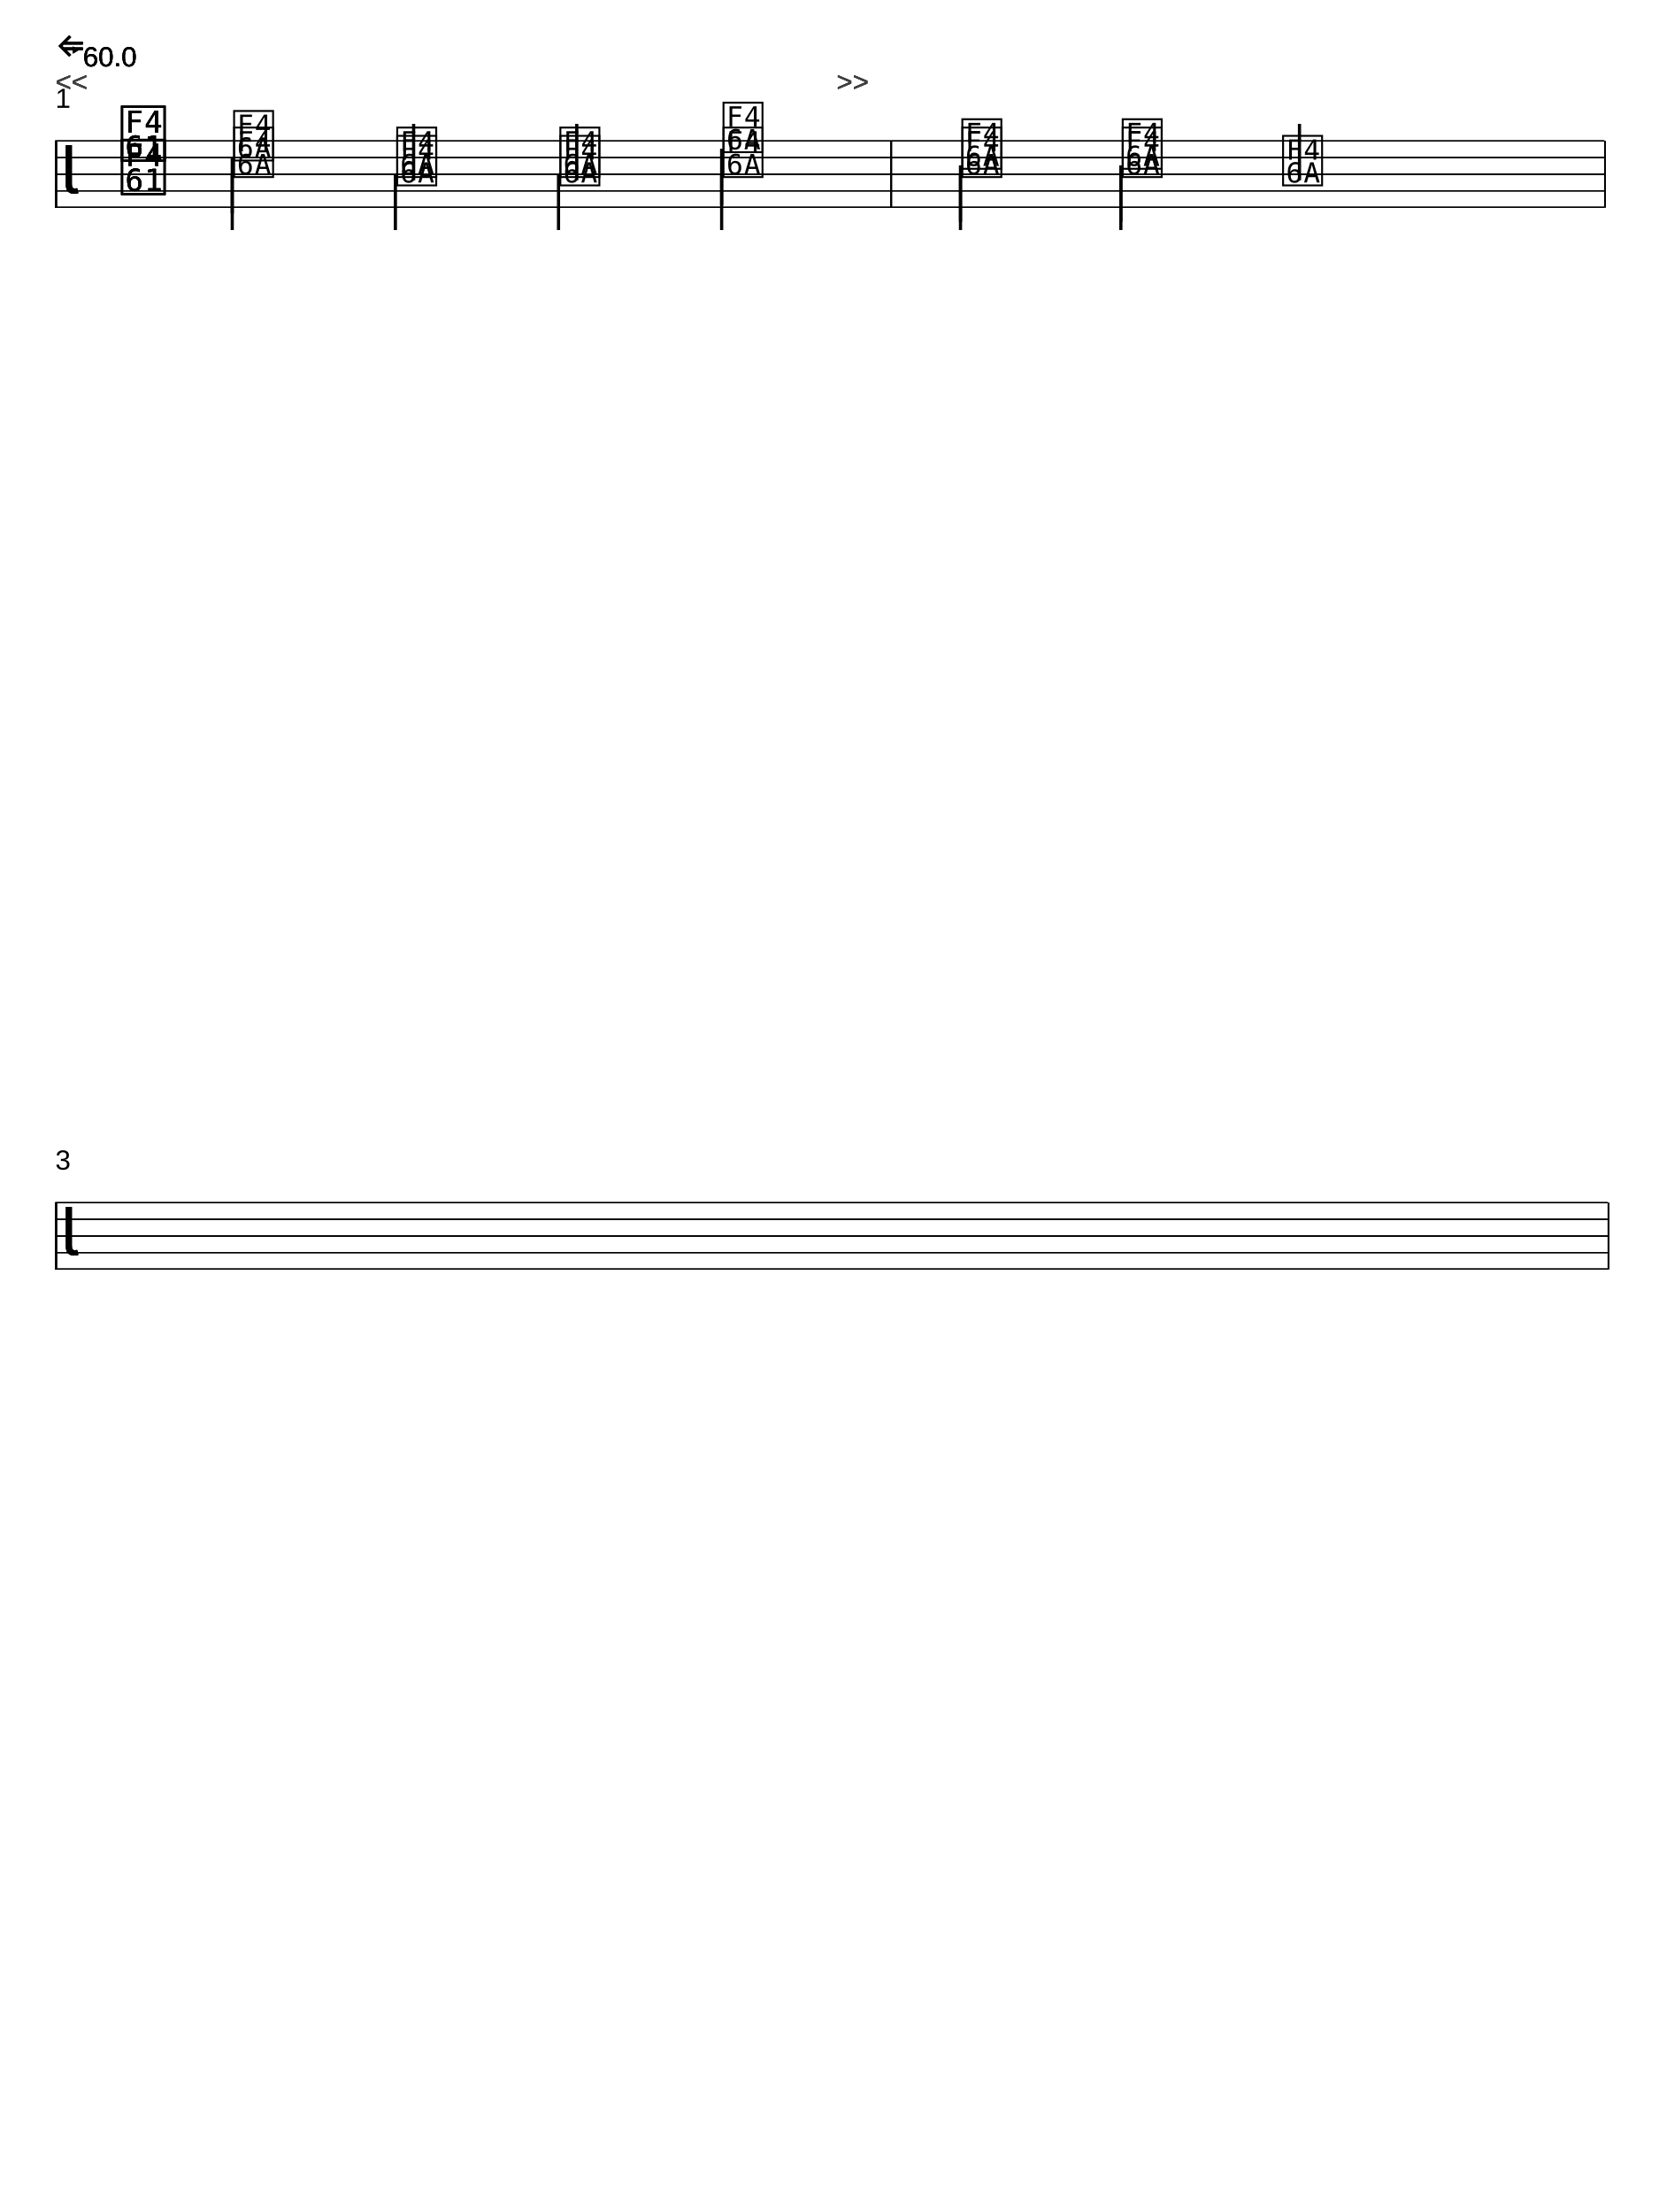
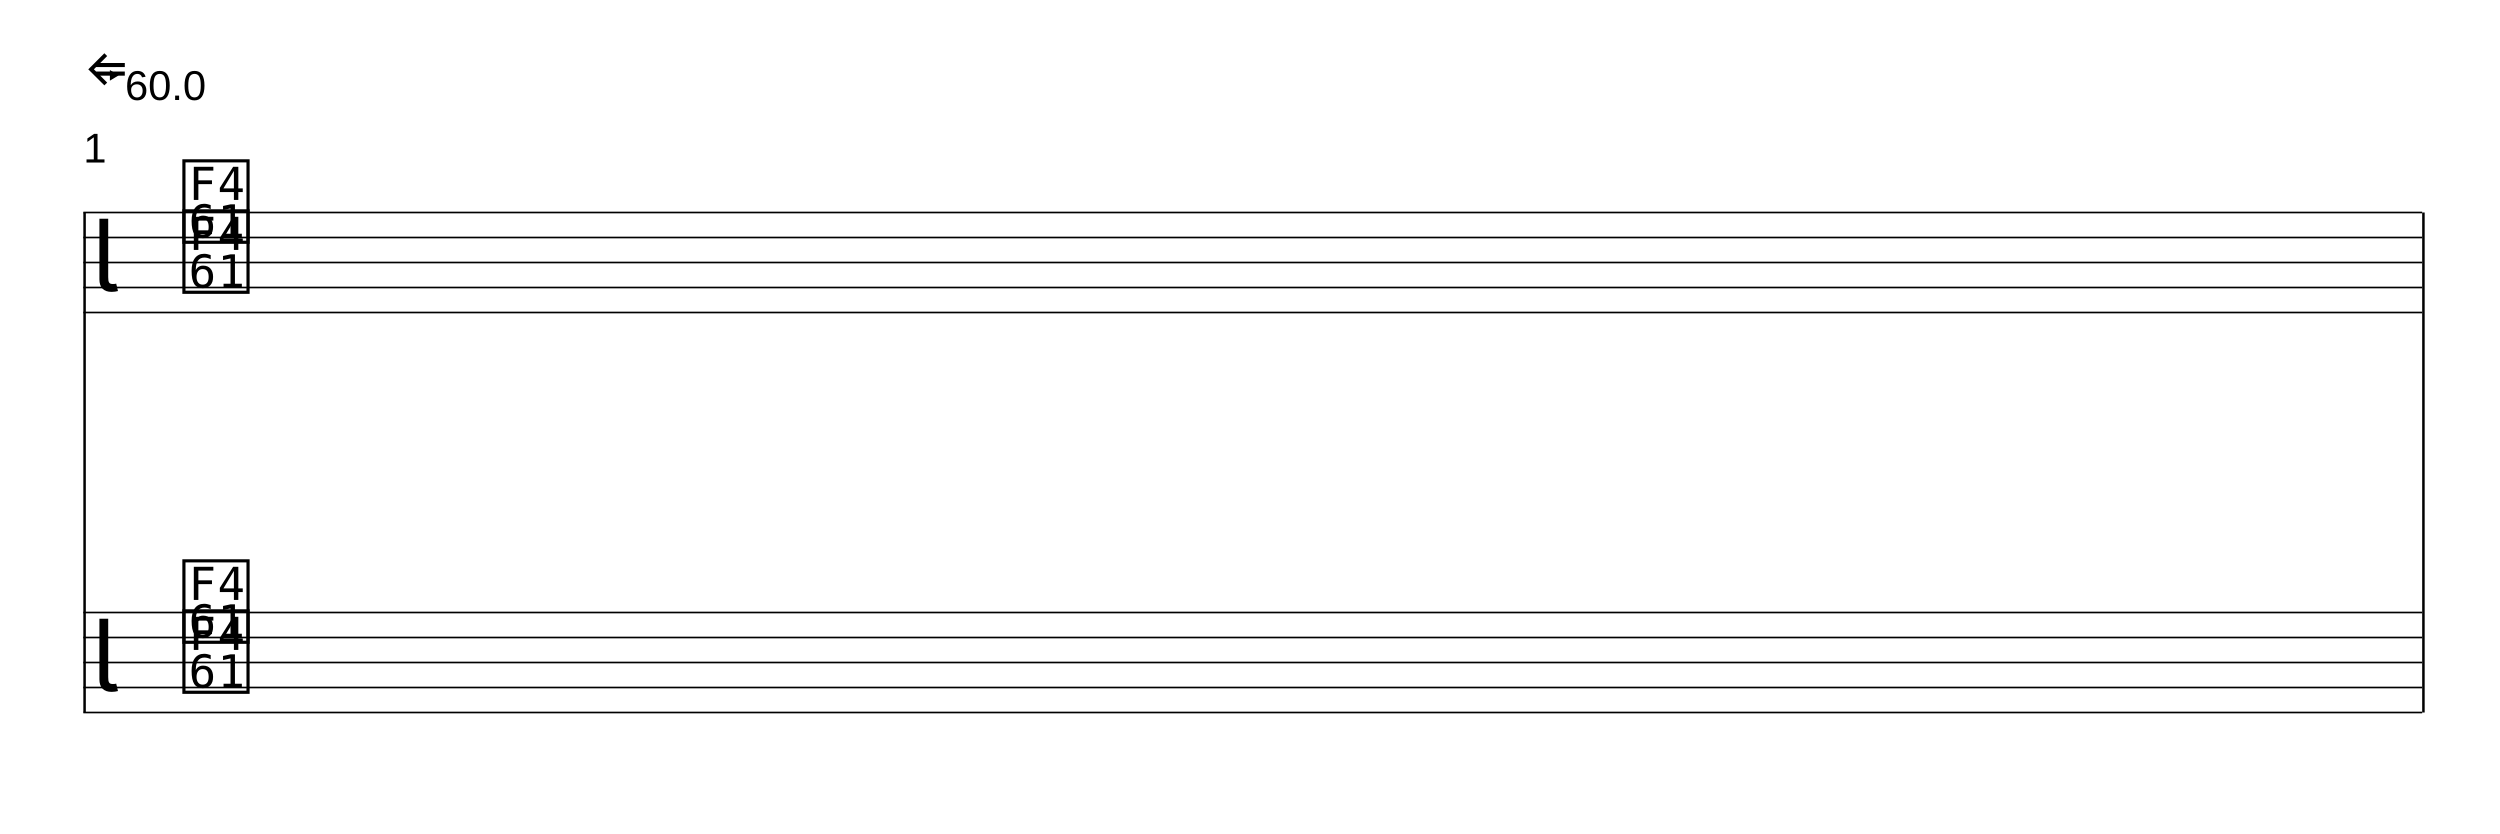
- <svg xmlns="http://www.w3.org/2000/svg" width="600px" height="800px" viewBox="0 0 600 800" style="background:rgb(253.98,253.98,239.7)" version="1.1">
+ <svg xmlns="http://www.w3.org/2000/svg" width="600px" height="200px" viewBox="0 0 600 200" style="background:rgb(253.98,253.98,239.7)" version="1.1">
  <g id="1" transform="matrix(1,0,0,1,0,0)">
    <text x="20" y="39" font-family="Arial" font-style="normal" font-weight="normal" font-size="10" fill="rgb(0,0,0)" fill-opacity="1" transform="matrix(1,0,0,1,0,0)">1</text>
-     <text x="20" y="33" font-family="Arial" font-style="normal" font-weight="normal" font-size="10" fill="rgb(64,64,64)" fill-opacity="1" transform="matrix(1,0,0,1,0,0)">  &lt;&lt;</text>
-     <text x="302.516" y="33" font-family="Arial" font-style="normal" font-weight="normal" font-size="10" fill="rgb(64,64,64)" fill-opacity="1" transform="matrix(1,0,0,1,0,0)">&gt;&gt;</text>
    <text x="20" y="21" font-family="Bravura" font-style="normal" font-weight="normal" font-size="12" fill="rgb(0,0,0)" fill-opacity="1" transform="matrix(1,0,0,1,0,0)"></text>
    <text x="25" y="21" font-family="Bravura" font-style="normal" font-weight="normal" font-size="8" fill="rgb(0,0,0)" fill-opacity="1" transform="matrix(1,0,0,1,0,0)"></text>
    <text x="30" y="24" font-family="Arial" font-style="normal" font-weight="normal" font-size="10" fill="rgb(0,0,0)" fill-opacity="1" transform="matrix(1,0,0,1,0,0)">60.0</text>
    <text x="0" y="0" font-family="Bravura" font-style="normal" font-weight="normal" font-size="24" fill="rgb(0,0,0)" fill-opacity="1" transform="matrix(1,0,0,1,22,69.96)"></text>
    <text x="0" y="0" font-family="Arial" font-style="normal" font-weight="normal" font-size="10" fill="rgb(0,0,0)" fill-opacity="1" transform="matrix(1,0,0,1,-78.69531,65)">MaxScoreIns-0</text>
    <text x="0" y="0" font-family="Bravura" font-style="normal" font-weight="normal" font-size="24" fill="rgb(0,0,0)" fill-opacity="1" transform="matrix(1,0,0,1,43,57)"></text>
    <text x="0" y="0" font-family="Bravura" font-style="normal" font-weight="normal" font-size="24" fill="rgb(0,0,0)" fill-opacity="1" transform="matrix(1,0,0,1,43,69)"></text>
-     <text x="0" y="0" font-family="Bravura" font-style="normal" font-weight="normal" font-size="22" fill="rgb(0,0,0)" fill-opacity="1" transform="matrix(1,0,0,1,83.62069,57)"></text>
-     <text x="0" y="0" font-family="Bravura" font-style="normal" font-weight="normal" font-size="22" fill="rgb(0,0,0)" fill-opacity="1" transform="matrix(1,0,0,1,142.6207,66)"></text>
-     <rect x="83.621" y="57" width="0.75" height="20" fill="rgb(0,0,0)" stroke="rgb(0,0,0)" stroke-width="0.4" fill-opacity="1.0" stroke-opacity="1.0" transform="matrix(1,0,0,1,0,0)" />
-     <text x="0" y="0" font-family="Bravura" font-style="normal" font-weight="normal" font-size="22" fill="rgb(0,0,0)" fill-opacity="1" transform="matrix(1,0,0,1,201.6207,66)"></text>
-     <rect x="149.221" y="45" width="0.75" height="20" fill="rgb(0,0,0)" stroke="rgb(0,0,0)" stroke-width="0.4" fill-opacity="1.0" stroke-opacity="1.0" transform="matrix(1,0,0,1,0,0)" />
-     <text x="0" y="0" font-family="Bravura" font-style="normal" font-weight="normal" font-size="22" fill="rgb(0,0,0)" fill-opacity="1" transform="matrix(1,0,0,1,260.6207,54)"></text>
-     <rect x="208.221" y="45" width="0.75" height="20" fill="rgb(0,0,0)" stroke="rgb(0,0,0)" stroke-width="0.4" fill-opacity="1.0" stroke-opacity="1.0" transform="matrix(1,0,0,1,0,0)" />
-     <rect x="260.621" y="54" width="0.75" height="20" fill="rgb(0,0,0)" stroke="rgb(0,0,0)" stroke-width="0.4" fill-opacity="1.0" stroke-opacity="1.0" transform="matrix(1,0,0,1,0,0)" />
-     <text x="0" y="0" font-family="Bravura" font-style="normal" font-weight="normal" font-size="22" fill="rgb(0,0,0)" fill-opacity="1" transform="matrix(1,0,0,1,347,63)"></text>
-     <text x="0" y="0" font-family="Bravura" font-style="normal" font-weight="normal" font-size="22" fill="rgb(0,0,0)" fill-opacity="1" transform="matrix(1,0,0,1,405,63)"></text>
-     <rect x="347" y="63" width="0.75" height="20" fill="rgb(0,0,0)" stroke="rgb(0,0,0)" stroke-width="0.4" fill-opacity="1.0" stroke-opacity="1.0" transform="matrix(1,0,0,1,0,0)" />
-     <text x="0" y="0" font-family="Bravura" font-style="normal" font-weight="normal" font-size="22" fill="rgb(0,0,0)" fill-opacity="1" transform="matrix(1,0,0,1,463,66)"></text>
-     <rect x="405" y="63" width="0.75" height="20" fill="rgb(0,0,0)" stroke="rgb(0,0,0)" stroke-width="0.4" fill-opacity="1.0" stroke-opacity="1.0" transform="matrix(1,0,0,1,0,0)" />
-     <rect x="469.6" y="45" width="0.75" height="20" fill="rgb(0,0,0)" stroke="rgb(0,0,0)" stroke-width="0.4" fill-opacity="1.0" stroke-opacity="1.0" transform="matrix(1,0,0,1,0,0)" />
-     <text x="20" y="423" font-family="Arial" font-style="normal" font-weight="normal" font-size="10" fill="rgb(0,0,0)" fill-opacity="1" transform="matrix(1,0,0,1,0,0)">3</text>
-     <text x="0" y="0" font-family="Bravura" font-style="normal" font-weight="normal" font-size="24" fill="rgb(0,0,0)" fill-opacity="1" transform="matrix(1,0,0,1,22,453.96)"></text>
-     <text x="0" y="0" font-family="Arial" font-style="normal" font-weight="normal" font-size="10" fill="rgb(0,0,0)" fill-opacity="1" transform="matrix(1,0,0,1,-78.69531,449)">MaxScoreIns-0</text>
-     <path d="M20 51 L322.516 51 M20 57 L322.516 57 M20 63 L322.516 63 M20 69 L322.516 69 M20 75 L322.516 75 M322 51 L580.197 51 M322 57 L580.197 57 M322 63 L580.197 63 M322 69 L580.197 69 M322 75 L580.197 75 M20 435 L581.43 435 M20 441 L581.43 441 M20 447 L581.43 447 M20 453 L581.43 453 M20 459 L581.43 459 " stroke="rgb(0,0,0)" stroke-width="0.4" fill="rgb(0,0,0)" transform="matrix(1,0,0,1,0,0)" />
-     <rect x="20" y="51" width="0.6" height="24" fill="rgb(0,0,0)" stroke="none" stroke-width="0.4" fill-opacity="1.0" stroke-opacity="1.0" transform="matrix(1,0,0,1,0,0)" />
-     <rect x="580.197" y="51" width="0.6" height="24" fill="rgb(0,0,0)" stroke="none" stroke-width="0.4" fill-opacity="1.0" stroke-opacity="1.0" transform="matrix(1,0,0,1,0,0)" />
-     <rect x="322" y="51" width="0.6" height="24" fill="rgb(0,0,0)" stroke="none" stroke-width="0.4" fill-opacity="1.0" stroke-opacity="1.0" transform="matrix(1,0,0,1,0,0)" />
-     <rect x="581.43" y="435" width="0.6" height="24" fill="rgb(0,0,0)" stroke="none" stroke-width="0.4" fill-opacity="1.0" stroke-opacity="1.0" transform="matrix(1,0,0,1,0,0)" />
-     <rect x="20" y="435" width="0.6" height="24" fill="rgb(0,0,0)" stroke="none" stroke-width="0.4" fill-opacity="1.0" stroke-opacity="1.0" transform="matrix(1,0,0,1,0,0)" />
-   </g>
-   <g id="2" transform="matrix(1,0,0,1,0,0)">
-     <text x="20" y="33" font-family="Arial" font-style="normal" font-weight="normal" font-size="10" fill="rgb(64,64,64)" fill-opacity="1" transform="matrix(1,0,0,1,0,0)">  &lt;&lt;</text>
-     <text x="302.516" y="33" font-family="Arial" font-style="normal" font-weight="normal" font-size="10" fill="rgb(64,64,64)" fill-opacity="1" transform="matrix(1,0,0,1,0,0)">&gt;&gt;</text>
-     <text x="20" y="21" font-family="Bravura" font-style="normal" font-weight="normal" font-size="12" fill="rgb(0,0,0)" fill-opacity="1" transform="matrix(1,0,0,1,0,0)"></text>
-     <text x="25" y="21" font-family="Bravura" font-style="normal" font-weight="normal" font-size="8" fill="rgb(0,0,0)" fill-opacity="1" transform="matrix(1,0,0,1,0,0)"></text>
-     <text x="30" y="24" font-family="Arial" font-style="normal" font-weight="normal" font-size="10" fill="rgb(0,0,0)" fill-opacity="1" transform="matrix(1,0,0,1,0,0)">60.0</text>
-     <text x="0" y="0" font-family="Bravura" font-style="normal" font-weight="normal" font-size="24" fill="rgb(0,0,0)" fill-opacity="1" transform="matrix(1,0,0,1,22,69.96001)"></text>
-     <text x="0" y="0" font-family="Arial" font-style="normal" font-weight="normal" font-size="10" fill="rgb(0,0,0)" fill-opacity="1" transform="matrix(1,0,0,1,-78.69531,65)">MaxScoreIns-1</text>
-     <text x="0" y="0" font-family="Bravura" font-style="normal" font-weight="normal" font-size="24" fill="rgb(0,0,0)" fill-opacity="1" transform="matrix(1,0,0,1,43,57)"></text>
-     <text x="0" y="0" font-family="Bravura" font-style="normal" font-weight="normal" font-size="24" fill="rgb(0,0,0)" fill-opacity="1" transform="matrix(1,0,0,1,43,69)"></text>
-     <text x="0" y="0" font-family="Bravura" font-style="normal" font-weight="normal" font-size="22" fill="rgb(0,0,0)" fill-opacity="1" transform="matrix(1,0,0,1,83.62069,63)"></text>
-     <text x="0" y="0" font-family="Bravura" font-style="normal" font-weight="normal" font-size="22" fill="rgb(0,0,0)" fill-opacity="1" transform="matrix(1,0,0,1,142.6207,63)"></text>
-     <rect x="83.621" y="63" width="0.75" height="20" fill="rgb(0,0,0)" stroke="rgb(0,0,0)" stroke-width="0.4" fill-opacity="1.0" stroke-opacity="1.0" transform="matrix(1,0,0,1,0,0)" />
-     <text x="0" y="0" font-family="Bravura" font-style="normal" font-weight="normal" font-size="22" fill="rgb(0,0,0)" fill-opacity="1" transform="matrix(1,0,0,1,201.6207,63)"></text>
-     <rect x="142.621" y="63" width="0.75" height="20" fill="rgb(0,0,0)" stroke="rgb(0,0,0)" stroke-width="0.4" fill-opacity="1.0" stroke-opacity="1.0" transform="matrix(1,0,0,1,0,0)" />
-     <text x="0" y="0" font-family="Bravura" font-style="normal" font-weight="normal" font-size="22" fill="rgb(0,0,0)" fill-opacity="1" transform="matrix(1,0,0,1,260.6207,63)"></text>
-     <rect x="201.621" y="63" width="0.75" height="20" fill="rgb(0,0,0)" stroke="rgb(0,0,0)" stroke-width="0.4" fill-opacity="1.0" stroke-opacity="1.0" transform="matrix(1,0,0,1,0,0)" />
-     <rect x="260.621" y="63" width="0.75" height="20" fill="rgb(0,0,0)" stroke="rgb(0,0,0)" stroke-width="0.4" fill-opacity="1.0" stroke-opacity="1.0" transform="matrix(1,0,0,1,0,0)" />
-     <text x="0" y="0" font-family="Bravura" font-style="normal" font-weight="normal" font-size="22" fill="rgb(0,0,0)" fill-opacity="1" transform="matrix(1,0,0,1,347,60)"></text>
-     <text x="0" y="0" font-family="Bravura" font-style="normal" font-weight="normal" font-size="22" fill="rgb(0,0,0)" fill-opacity="1" transform="matrix(1,0,0,1,405,60)"></text>
-     <rect x="347" y="60" width="0.75" height="20" fill="rgb(0,0,0)" stroke="rgb(0,0,0)" stroke-width="0.4" fill-opacity="1.0" stroke-opacity="1.0" transform="matrix(1,0,0,1,0,0)" />
-     <text x="0" y="0" font-family="Bravura" font-style="normal" font-weight="normal" font-size="24" fill="rgb(0,0,0)" fill-opacity="1" transform="matrix(1,0,0,1,22,453.96)"></text>
-     <text x="0" y="0" font-family="Arial" font-style="normal" font-weight="normal" font-size="10" fill="rgb(0,0,0)" fill-opacity="1" transform="matrix(1,0,0,1,-78.69531,449)">MaxScoreIns-1</text>
-     <rect x="405" y="60" width="0.75" height="20" fill="rgb(0,0,0)" stroke="rgb(0,0,0)" stroke-width="0.4" fill-opacity="1.0" stroke-opacity="1.0" transform="matrix(1,0,0,1,0,0)" />
-     <path d="M20 51 L322.516 51 M20 57 L322.516 57 M20 63 L322.516 63 M20 69 L322.516 69 M20 75 L322.516 75 M322 51 L580.197 51 M322 57 L580.197 57 M322 63 L580.197 63 M322 69 L580.197 69 M322 75 L580.197 75 M20 435 L581.43 435 M20 441 L581.43 441 M20 447 L581.43 447 M20 453 L581.43 453 M20 459 L581.43 459 " stroke="rgb(0,0,0)" stroke-width="0.4" fill="rgb(0,0,0)" transform="matrix(1,0,0,1,0,0)" />
-     <rect x="20" y="51" width="0.6" height="24" fill="rgb(0,0,0)" stroke="none" stroke-width="0.4" fill-opacity="1.0" stroke-opacity="1.0" transform="matrix(1,0,0,1,0,0)" />
-     <rect x="580.197" y="51" width="0.6" height="24" fill="rgb(0,0,0)" stroke="none" stroke-width="0.4" fill-opacity="1.0" stroke-opacity="1.0" transform="matrix(1,0,0,1,0,0)" />
-     <rect x="322" y="51" width="0.6" height="24" fill="rgb(0,0,0)" stroke="none" stroke-width="0.4" fill-opacity="1.0" stroke-opacity="1.0" transform="matrix(1,0,0,1,0,0)" />
-     <rect x="581.43" y="435" width="0.6" height="24" fill="rgb(0,0,0)" stroke="none" stroke-width="0.4" fill-opacity="1.0" stroke-opacity="1.0" transform="matrix(1,0,0,1,0,0)" />
-     <rect x="20" y="435" width="0.6" height="24" fill="rgb(0,0,0)" stroke="none" stroke-width="0.4" fill-opacity="1.0" stroke-opacity="1.0" transform="matrix(1,0,0,1,0,0)" />
-   </g>
-   <g id="3" transform="matrix(1,0,0,1,0,0)">
-     <text x="20" y="33" font-family="Arial" font-style="normal" font-weight="normal" font-size="10" fill="rgb(64,64,64)" fill-opacity="1" transform="matrix(1,0,0,1,0,0)">  &lt;&lt;</text>
-     <text x="302.516" y="33" font-family="Arial" font-style="normal" font-weight="normal" font-size="10" fill="rgb(64,64,64)" fill-opacity="1" transform="matrix(1,0,0,1,0,0)">&gt;&gt;</text>
-     <text x="20" y="21" font-family="Bravura" font-style="normal" font-weight="normal" font-size="12" fill="rgb(0,0,0)" fill-opacity="1" transform="matrix(1,0,0,1,0,0)"></text>
-     <text x="25" y="21" font-family="Bravura" font-style="normal" font-weight="normal" font-size="8" fill="rgb(0,0,0)" fill-opacity="1" transform="matrix(1,0,0,1,0,0)"></text>
-     <text x="30" y="24" font-family="Arial" font-style="normal" font-weight="normal" font-size="10" fill="rgb(0,0,0)" fill-opacity="1" transform="matrix(1,0,0,1,0,0)">60.0</text>
-     <text x="0" y="0" font-family="Bravura" font-style="normal" font-weight="normal" font-size="24" fill="rgb(0,0,0)" fill-opacity="1" transform="matrix(1,0,0,1,22,69.95999)"></text>
-     <text x="0" y="0" font-family="Arial" font-style="normal" font-weight="normal" font-size="10" fill="rgb(0,0,0)" fill-opacity="1" transform="matrix(1,0,0,1,-78.69531,65)">MaxScoreIns-2</text>
-     <text x="0" y="0" font-family="Bravura" font-style="normal" font-weight="normal" font-size="24" fill="rgb(0,0,0)" fill-opacity="1" transform="matrix(1,0,0,1,43,57)"></text>
-     <text x="0" y="0" font-family="Bravura" font-style="normal" font-weight="normal" font-size="24" fill="rgb(0,0,0)" fill-opacity="1" transform="matrix(1,0,0,1,43,69)"></text>
-     <text x="0" y="0" font-family="Bravura" font-style="normal" font-weight="normal" font-size="24" fill="rgb(0,0,0)" fill-opacity="1" transform="matrix(1,0,0,1,22,453.96)"></text>
-     <text x="0" y="0" font-family="Arial" font-style="normal" font-weight="normal" font-size="10" fill="rgb(0,0,0)" fill-opacity="1" transform="matrix(1,0,0,1,-78.69531,449)">MaxScoreIns-2</text>
-     <path d="M20 51 L322.516 51 M20 57 L322.516 57 M20 63 L322.516 63 M20 69 L322.516 69 M20 75 L322.516 75 M322 51 L580.197 51 M322 57 L580.197 57 M322 63 L580.197 63 M322 69 L580.197 69 M322 75 L580.197 75 M20 435 L581.43 435 M20 441 L581.43 441 M20 447 L581.43 447 M20 453 L581.43 453 M20 459 L581.43 459 " stroke="rgb(0,0,0)" stroke-width="0.4" fill="rgb(0,0,0)" transform="matrix(1,0,0,1,0,0)" />
-     <rect x="20" y="51" width="0.6" height="24" fill="rgb(0,0,0)" stroke="none" stroke-width="0.4" fill-opacity="1.0" stroke-opacity="1.0" transform="matrix(1,0,0,1,0,0)" />
-     <rect x="580.197" y="51" width="0.6" height="24" fill="rgb(0,0,0)" stroke="none" stroke-width="0.4" fill-opacity="1.0" stroke-opacity="1.0" transform="matrix(1,0,0,1,0,0)" />
-     <rect x="322" y="51" width="0.6" height="24" fill="rgb(0,0,0)" stroke="none" stroke-width="0.4" fill-opacity="1.0" stroke-opacity="1.0" transform="matrix(1,0,0,1,0,0)" />
-     <rect x="581.43" y="435" width="0.6" height="24" fill="rgb(0,0,0)" stroke="none" stroke-width="0.4" fill-opacity="1.0" stroke-opacity="1.0" transform="matrix(1,0,0,1,0,0)" />
-     <rect x="20" y="435" width="0.6" height="24" fill="rgb(0,0,0)" stroke="none" stroke-width="0.4" fill-opacity="1.0" stroke-opacity="1.0" transform="matrix(1,0,0,1,0,0)" />
-   </g>
-   <g id="4" transform="matrix(1,0,0,1,0,0)">
-     <text x="20" y="33" font-family="Arial" font-style="normal" font-weight="normal" font-size="10" fill="rgb(64,64,64)" fill-opacity="1" transform="matrix(1,0,0,1,0,0)">  &lt;&lt;</text>
-     <text x="302.516" y="33" font-family="Arial" font-style="normal" font-weight="normal" font-size="10" fill="rgb(64,64,64)" fill-opacity="1" transform="matrix(1,0,0,1,0,0)">&gt;&gt;</text>
-     <text x="20" y="21" font-family="Bravura" font-style="normal" font-weight="normal" font-size="12" fill="rgb(0,0,0)" fill-opacity="1" transform="matrix(1,0,0,1,0,0)"></text>
-     <text x="25" y="21" font-family="Bravura" font-style="normal" font-weight="normal" font-size="8" fill="rgb(0,0,0)" fill-opacity="1" transform="matrix(1,0,0,1,0,0)"></text>
-     <text x="30" y="24" font-family="Arial" font-style="normal" font-weight="normal" font-size="10" fill="rgb(0,0,0)" fill-opacity="1" transform="matrix(1,0,0,1,0,0)">60.0</text>
-     <text x="0" y="0" font-family="Bravura" font-style="normal" font-weight="normal" font-size="24" fill="rgb(0,0,0)" fill-opacity="1" transform="matrix(1,0,0,1,22,69.95999)"></text>
-     <text x="0" y="0" font-family="Arial" font-style="normal" font-weight="normal" font-size="10" fill="rgb(0,0,0)" fill-opacity="1" transform="matrix(1,0,0,1,-78.69531,65)">MaxScoreIns-3</text>
-     <text x="0" y="0" font-family="Bravura" font-style="normal" font-weight="normal" font-size="24" fill="rgb(0,0,0)" fill-opacity="1" transform="matrix(1,0,0,1,43,57)"></text>
-     <text x="0" y="0" font-family="Bravura" font-style="normal" font-weight="normal" font-size="24" fill="rgb(0,0,0)" fill-opacity="1" transform="matrix(1,0,0,1,43,69)"></text>
-     <text x="0" y="0" font-family="Bravura" font-style="normal" font-weight="normal" font-size="24" fill="rgb(0,0,0)" fill-opacity="1" transform="matrix(1,0,0,1,22,453.96)"></text>
-     <text x="0" y="0" font-family="Arial" font-style="normal" font-weight="normal" font-size="10" fill="rgb(0,0,0)" fill-opacity="1" transform="matrix(1,0,0,1,-78.69531,449)">MaxScoreIns-3</text>
-     <path d="M20 51 L322.516 51 M20 57 L322.516 57 M20 63 L322.516 63 M20 69 L322.516 69 M20 75 L322.516 75 M322 51 L580.197 51 M322 57 L580.197 57 M322 63 L580.197 63 M322 69 L580.197 69 M322 75 L580.197 75 M20 435 L581.43 435 M20 441 L581.43 441 M20 447 L581.43 447 M20 453 L581.43 453 M20 459 L581.43 459 " stroke="rgb(0,0,0)" stroke-width="0.4" fill="rgb(0,0,0)" transform="matrix(1,0,0,1,0,0)" />
-     <rect x="20" y="51" width="0.6" height="24" fill="rgb(0,0,0)" stroke="none" stroke-width="0.4" fill-opacity="1.0" stroke-opacity="1.0" transform="matrix(1,0,0,1,0,0)" />
-     <rect x="580.197" y="51" width="0.6" height="24" fill="rgb(0,0,0)" stroke="none" stroke-width="0.4" fill-opacity="1.0" stroke-opacity="1.0" transform="matrix(1,0,0,1,0,0)" />
-     <rect x="322" y="51" width="0.6" height="24" fill="rgb(0,0,0)" stroke="none" stroke-width="0.4" fill-opacity="1.0" stroke-opacity="1.0" transform="matrix(1,0,0,1,0,0)" />
-     <rect x="581.43" y="435" width="0.6" height="24" fill="rgb(0,0,0)" stroke="none" stroke-width="0.4" fill-opacity="1.0" stroke-opacity="1.0" transform="matrix(1,0,0,1,0,0)" />
-     <rect x="20" y="435" width="0.6" height="24" fill="rgb(0,0,0)" stroke="none" stroke-width="0.4" fill-opacity="1.0" stroke-opacity="1.0" transform="matrix(1,0,0,1,0,0)" />
+     <text x="0" y="0" font-family="Bravura" font-style="normal" font-weight="normal" font-size="24" fill="rgb(0,0,0)" fill-opacity="1" transform="matrix(1,0,0,1,22,165.96)"></text>
+     <text x="0" y="0" font-family="Arial" font-style="normal" font-weight="normal" font-size="10" fill="rgb(0,0,0)" fill-opacity="1" transform="matrix(1,0,0,1,-78.69531,161)">MaxScoreIns-1</text>
+     <text x="0" y="0" font-family="Bravura" font-style="normal" font-weight="normal" font-size="24" fill="rgb(0,0,0)" fill-opacity="1" transform="matrix(1,0,0,1,43,153)"></text>
+     <text x="0" y="0" font-family="Bravura" font-style="normal" font-weight="normal" font-size="24" fill="rgb(0,0,0)" fill-opacity="1" transform="matrix(1,0,0,1,43,165)"></text>
+     <path d="M20 51 L581.322 51 M20 57 L581.322 57 M20 63 L581.322 63 M20 69 L581.322 69 M20 75 L581.322 75 M20 147 L581.322 147 M20 153 L581.322 153 M20 159 L581.322 159 M20 165 L581.322 165 M20 171 L581.322 171 " stroke="rgb(0,0,0)" stroke-width="0.4" fill="rgb(0,0,0)" transform="matrix(1,0,0,1,0,0)" />
+     <rect x="581.322" y="51" width="0.6" height="120" fill="rgb(0,0,0)" stroke="none" stroke-width="0.4" fill-opacity="1.0" stroke-opacity="1.0" transform="matrix(1,0,0,1,0,0)" />
+     <rect x="20" y="51" width="0.6" height="120" fill="rgb(0,0,0)" stroke="none" stroke-width="0.4" fill-opacity="1.0" stroke-opacity="1.0" transform="matrix(1,0,0,1,0,0)" />
  </g>
</svg>
